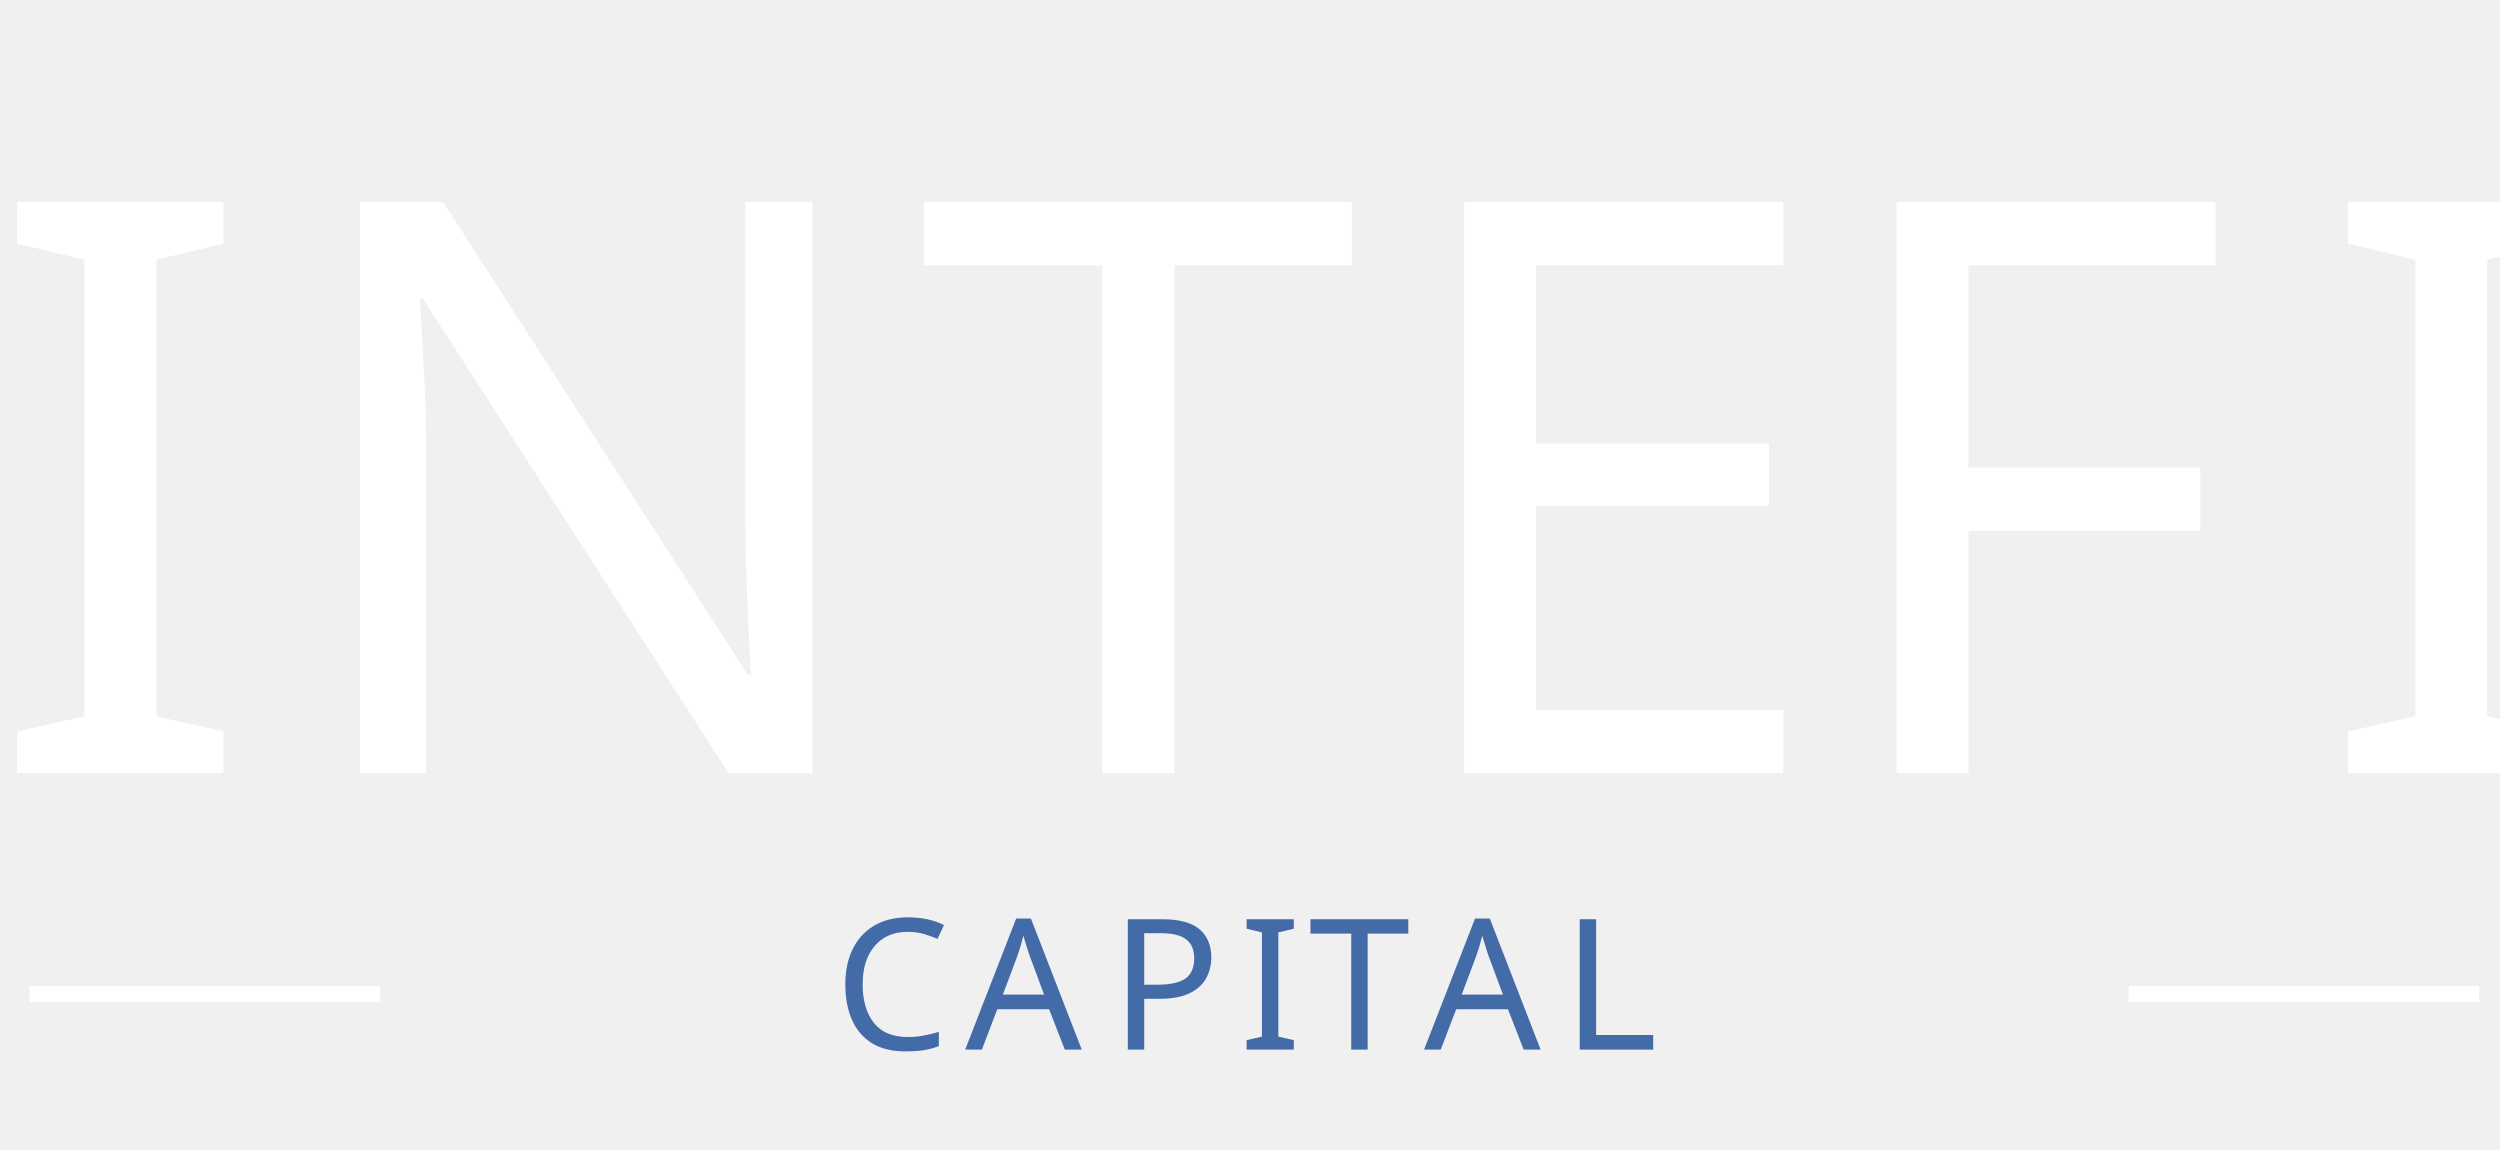
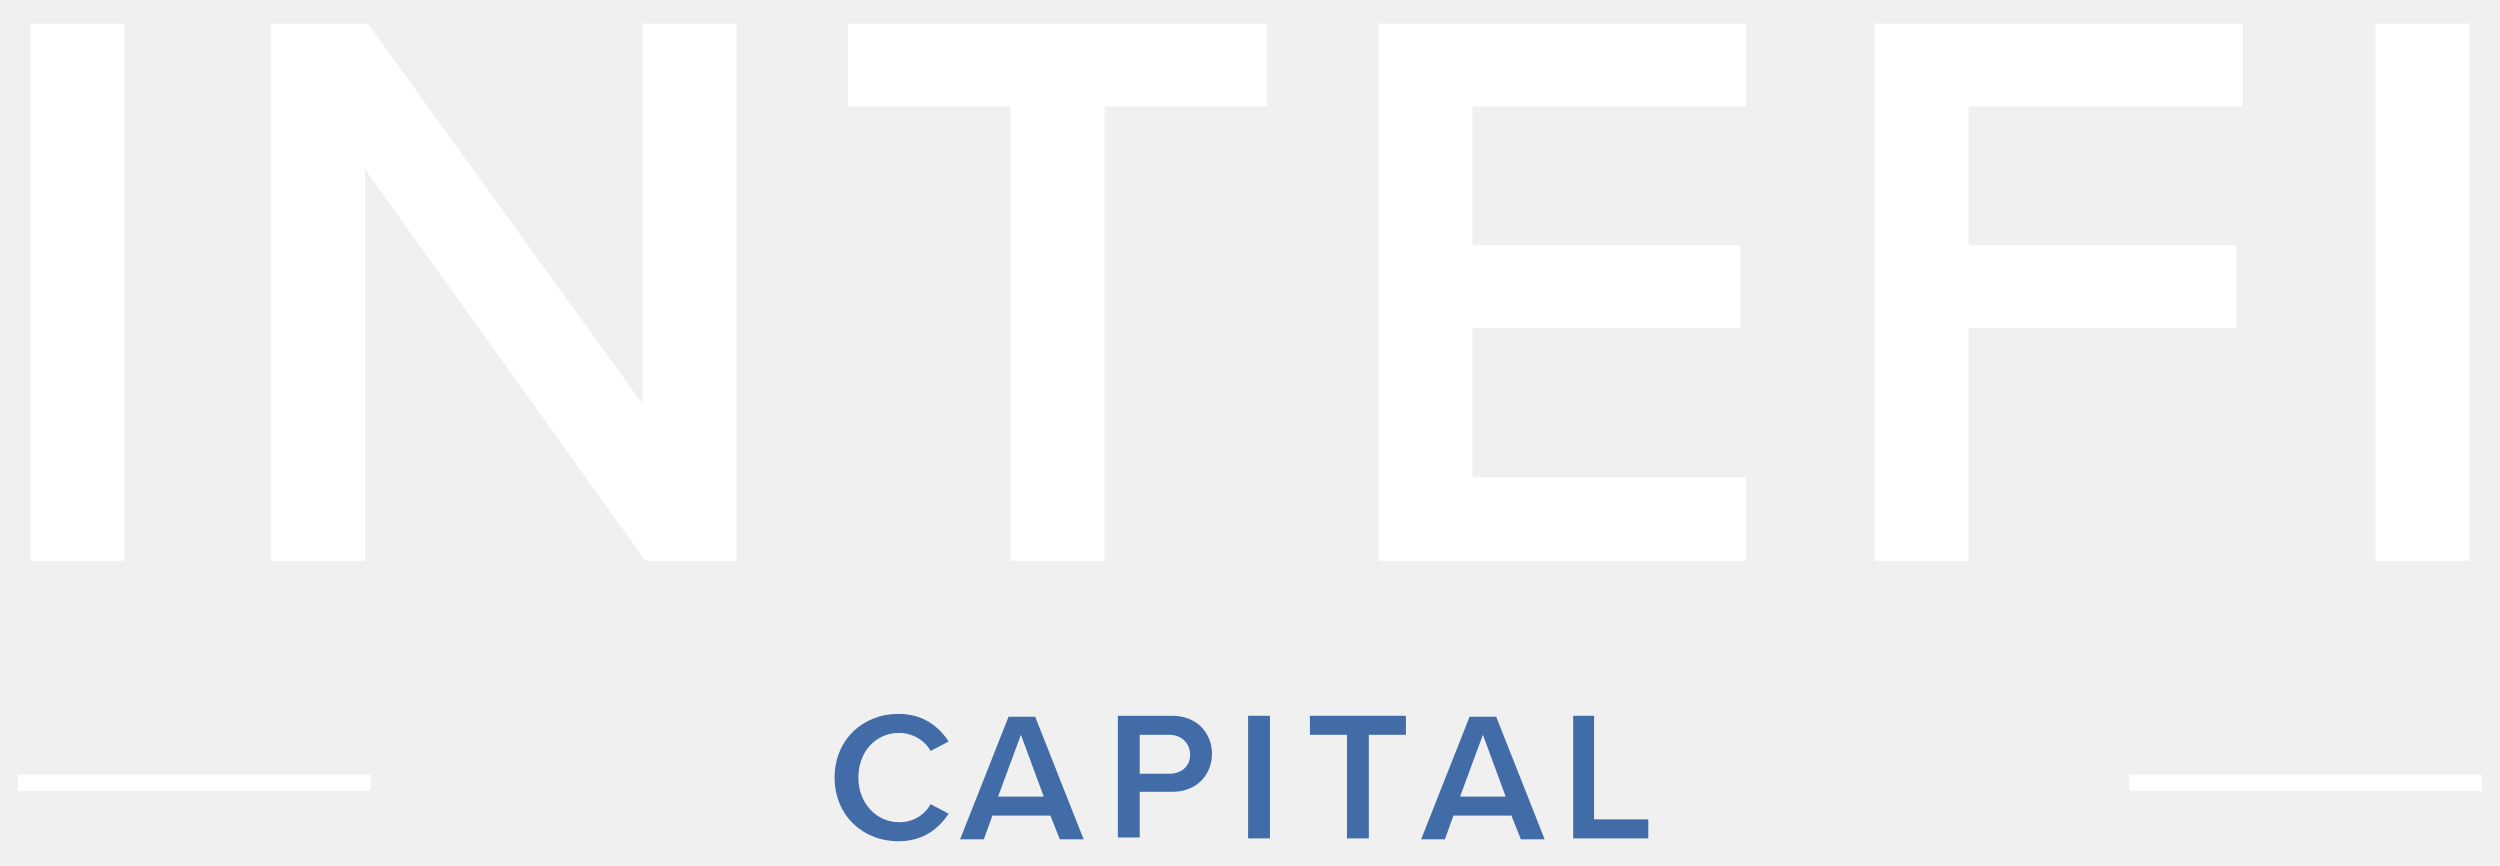
- <svg xmlns="http://www.w3.org/2000/svg" version="1.1" id="Layer_1" x="0px" y="0px" viewBox="0 0 288.2 132.5" style="enable-background:new 0 0 288.2 132.5;" xml:space="preserve">
-   <style type="text/css">
- 	.st0{fill:#FFFFFF;}
- 	.st1{font-family:'ProximaNova-Semibold';}
- 	.st2{font-size:92.182px;}
- 	.st3{letter-spacing:3;}
- 	.st4{letter-spacing:5;}
- 	.st5{fill:#426BA8;}
- 	.st6{font-size:21.068px;}
- 	.st7{letter-spacing:2;}
- 	.st8{letter-spacing:1;}
- </style>
-   <text transform="matrix(1 0 0 1 -1.7065 89.1186)">
-     <tspan x="0" y="0" class="st0 st1 st2 st3">INTE</tspan>
-     <tspan x="211.4" y="0" class="st0 st1 st2 st4">F</tspan>
-     <tspan x="268.7" y="0" class="st0 st1 st2">I</tspan>
-   </text>
-   <text transform="matrix(1 0 0 1 96.166 121.0009)">
-     <tspan x="0" y="0" class="st5 st1 st6">C</tspan>
-     <tspan x="15.1" y="0" class="st5 st1 st6 st7">A</tspan>
-     <tspan x="31.8" y="0" class="st5 st1 st6 st7">P</tspan>
-     <tspan x="46.7" y="0" class="st5 st1 st6 st7">I</tspan>
-     <tspan x="54.7" y="0" class="st5 st1 st6 st8">T</tspan>
-     <tspan x="68" y="0" class="st5 st1 st6 st8">A</tspan>
-     <tspan x="83.9" y="0" class="st5 st1 st6">L</tspan>
-   </text>
-   <rect x="3.4" y="113.7" class="st0" width="40.4" height="1.8" />
-   <rect x="245.4" y="113.7" class="st0" width="40.4" height="1.8" />
+ <svg xmlns="http://www.w3.org/2000/svg" version="1.1" id="Vrstva_1" x="0px" y="0px" viewBox="0 0 263 91" enable-background="new 0 0 263 91" xml:space="preserve">
+   <g>
+     <path fill="#FFFFFF" d="M3.2,2.5h9.9V59H3.2V2.5z" />
+     <path fill="#FFFFFF" d="M38.4,17.8V59h-9.9V2.5h10.2l28.9,40v-40h9.9V59h-9.6L38.4,17.8z" />
+     <path fill="#FFFFFF" d="M106.3,11.2H89.2V2.5h44.1v8.7h-17.1V59h-9.9V11.2z" />
+     <path fill="#FFFFFF" d="M145,2.5h38.7v8.7h-28.8v14.6h28.2v8.7h-28.2v15.7h28.8V59H145V2.5z" />
+     <path fill="#FFFFFF" d="M197.2,2.5h38.7v8.7h-28.8v14.6h28.2v8.7h-28.2V59h-9.9V2.5z" />
+     <path fill="#FFFFFF" d="M249.9,2.5h9.9V59h-9.9V2.5z" />
+   </g>
+   <g>
+     <path fill="#426CA7" d="M87.8,81.8c0-4,3-6.7,6.7-6.7c2.7,0,4.3,1.4,5.3,2.9l-1.9,1c-0.6-1.1-1.9-1.9-3.3-1.9c-2.5,0-4.3,2-4.3,4.7   s1.9,4.7,4.3,4.7c1.5,0,2.7-0.8,3.3-1.9l1.9,1c-1,1.5-2.6,2.9-5.3,2.9C90.8,88.5,87.8,85.8,87.8,81.8z" />
+     <path fill="#426CA7" d="M110.5,85.8h-6.1l-0.9,2.5h-2.5l5.1-12.9h2.8l5.1,12.9h-2.5L110.5,85.8z M105,83.8h4.8l-2.4-6.5L105,83.8z" />
+     <path fill="#426CA7" d="M117.6,75.3h5.7c2.7,0,4.2,1.9,4.2,4s-1.5,4-4.2,4h-3.4v4.8h-2.3V75.3z M123,77.3h-3.1v4.1h3.1   c1.3,0,2.2-0.8,2.2-2S124.3,77.3,123,77.3z" />
+     <path fill="#426CA7" d="M131.3,75.3h2.3v12.9h-2.3V75.3z" />
+     <path fill="#426CA7" d="M141.7,77.3h-3.9v-2h10.1v2H144v10.9h-2.3V77.3z" />
+     <path fill="#426CA7" d="M159,85.8h-6.1l-0.9,2.5h-2.5l5.1-12.9h2.8l5.1,12.9H160L159,85.8z M153.6,83.8h4.8l-2.4-6.5L153.6,83.8z" />
+     <path fill="#426CA7" d="M165.4,75.3h2.3v10.9h5.7v2h-7.9V75.3z" />
+   </g>
+   <g>
+     <rect x="1.9" y="81.5" fill="#FFFFFF" width="37.1" height="1.7" />
+     <rect x="224" y="81.5" fill="#FFFFFF" width="37.1" height="1.7" />
+   </g>
</svg>
